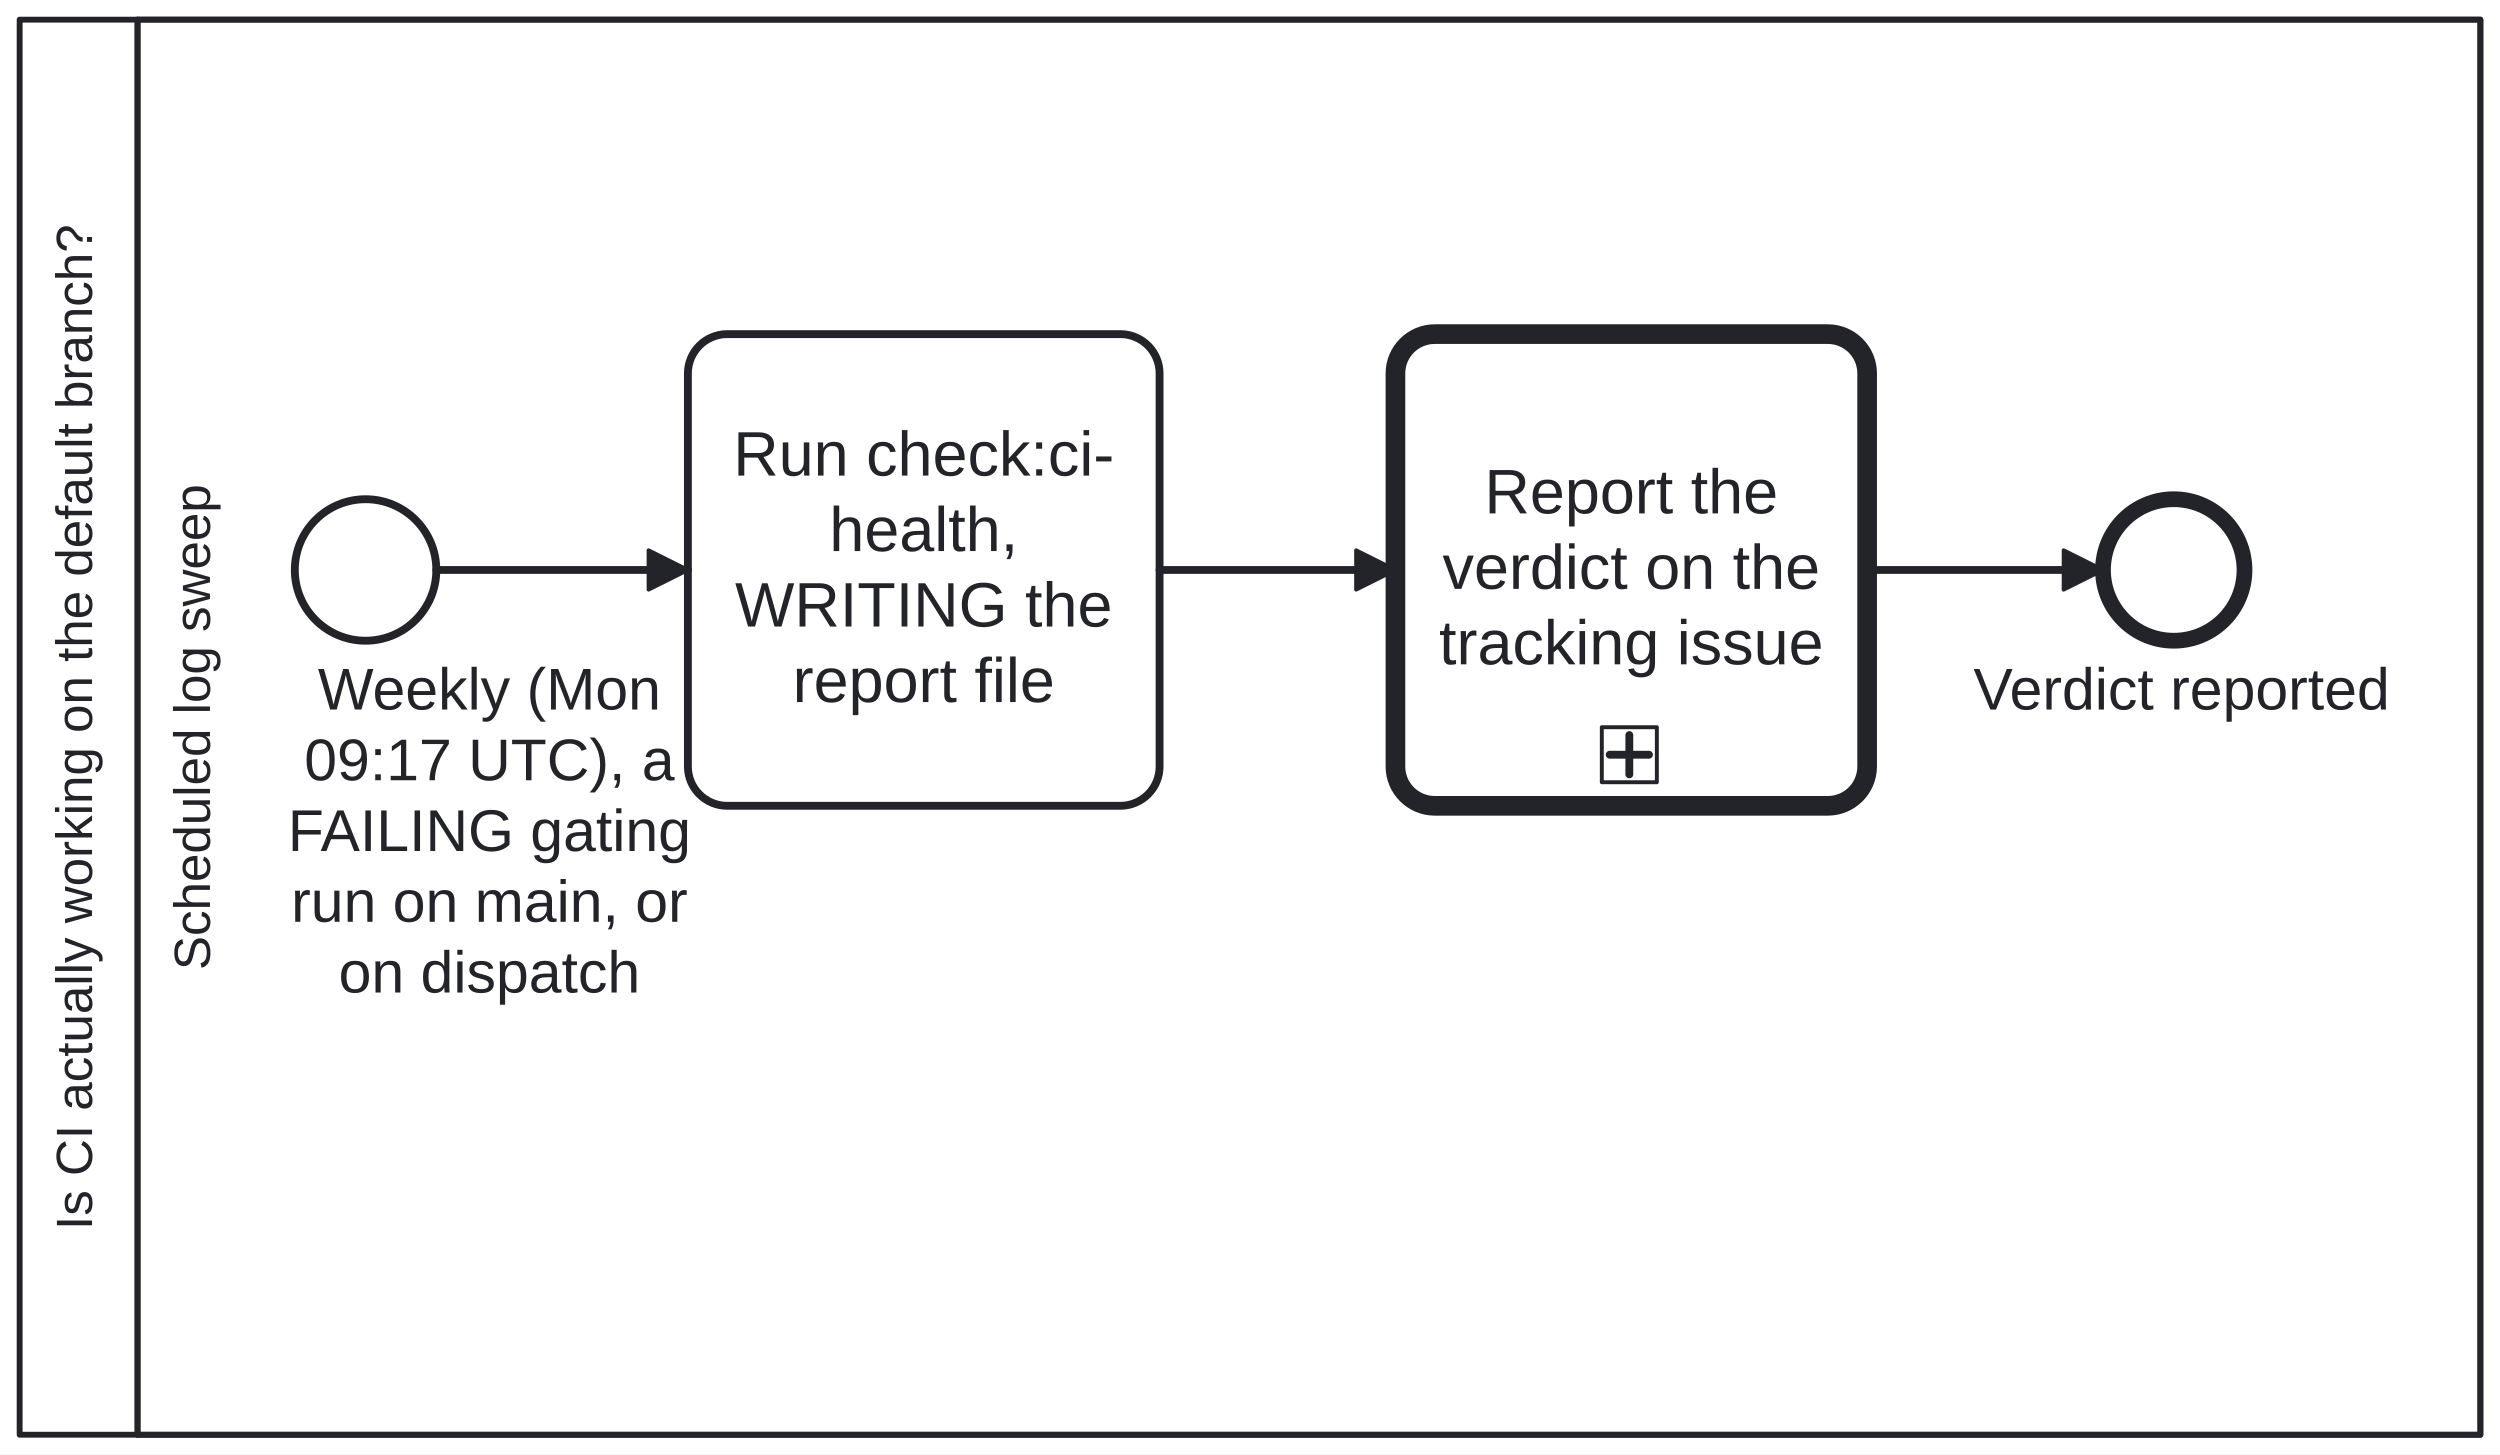
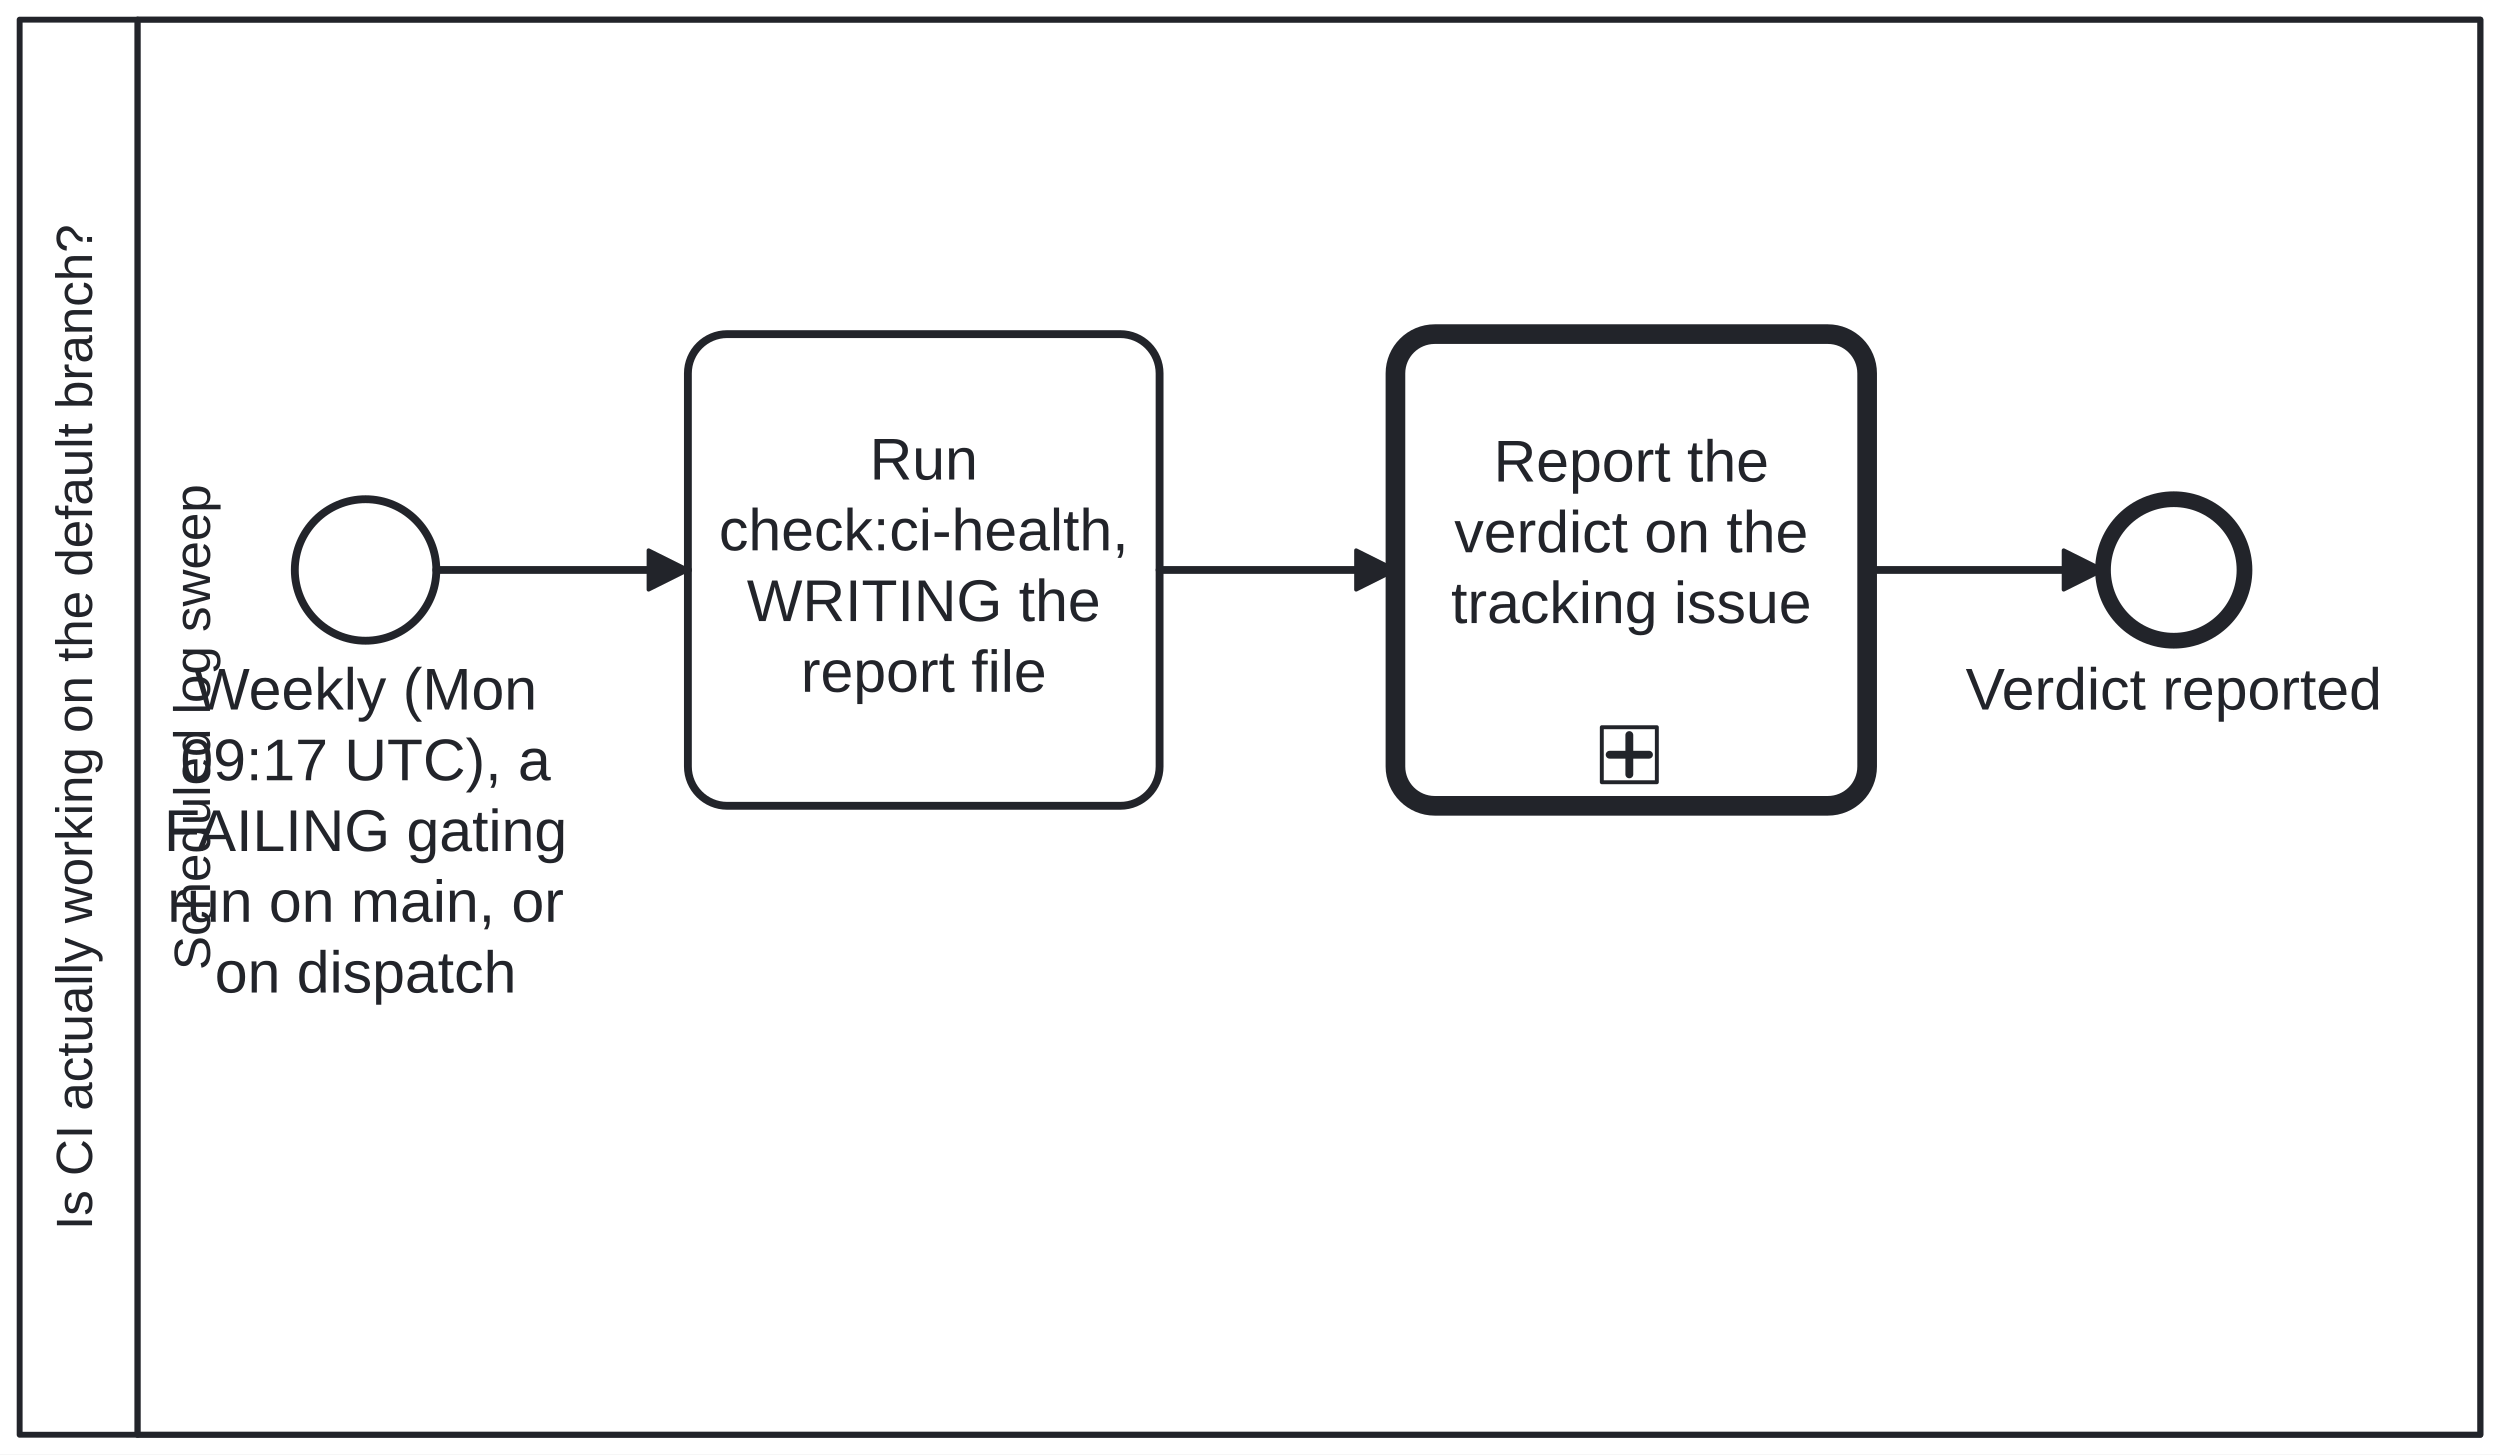
<svg xmlns="http://www.w3.org/2000/svg" width="100%" style="max-width:100%;height:auto" viewBox="55 55 636 370" version="1.1">
  <rect x="55" y="55" width="636" height="370" fill="#ffffff" />
  <g class="djs-group">
    <g class="djs-element djs-shape" data-element-id="Participant_Process_CiHealth" style="display: block;" transform="matrix(1 0 0 1 60 60)">
      <g class="djs-visual">
        <rect x="0" y="0" width="626" height="360" rx="0" ry="0" style="stroke-linecap: round; stroke-linejoin: round; stroke: rgb(34, 36, 42); stroke-width: 1.5px; fill: white; fill-opacity: 0.95;" />
        <path style="fill: none; stroke-linecap: round; stroke-linejoin: round; stroke: rgb(34, 36, 42); stroke-width: 1.5px;" d="M30,0L30,360" />
        <text lineHeight="1.05" class="djs-label" transform="matrix(-1.83697e-16 -1 1 -1.83697e-16 0 360)" style="font-family: Arial, sans-serif; font-size: 13px; font-weight: normal; fill: rgb(34, 36, 42);">
          <tspan x="52.095" y="18.413">Is CI actually working on the default branch?</tspan>
        </text>
      </g>
      <rect class="djs-hit djs-hit-all" x="0" y="0" width="626" height="360" style="fill: none; stroke-opacity: 0; stroke: white; stroke-width: 15px;" />
    </g>
    <g class="djs-children">
      <g class="djs-group">
        <g class="djs-element djs-shape" data-element-id="Lane_Ci" style="display: block;" transform="matrix(1 0 0 1 90 60)">
          <g class="djs-visual">
            <rect x="0" y="0" width="596" height="360" rx="0" ry="0" style="stroke-linecap: round; stroke-linejoin: round; stroke: rgb(34, 36, 42); stroke-width: 1.5px; fill: white; fill-opacity: 0.25;" />
            <text lineHeight="1.05" class="djs-label" transform="matrix(-1.83697e-16 -1 1 -1.83697e-16 0 360)" style="font-family: Arial, sans-serif; font-size: 13px; font-weight: normal; fill: rgb(34, 36, 42);">
              <tspan x="118.206" y="18.413">Scheduled log sweep</tspan>
            </text>
          </g>
          <rect class="djs-hit djs-hit-all" x="0" y="0" width="596" height="360" style="fill: none; stroke-opacity: 0; stroke: white; stroke-width: 15px;" />
        </g>
      </g>
      <g class="djs-group">
        <g class="djs-element djs-shape" data-element-id="Start_Sweep" style="display: block;" transform="matrix(1 0 0 1 130 182)">
          <g class="djs-visual">
            <circle cx="18" cy="18" r="18" style="stroke-linecap: round; stroke-linejoin: round; stroke: rgb(34, 36, 42); stroke-width: 2px; fill: white; fill-opacity: 0.95;" />
          </g>
          <rect class="djs-hit djs-hit-all" x="0" y="0" width="36" height="36" style="fill: none; stroke-opacity: 0; stroke: white; stroke-width: 15px;" />
        </g>
      </g>
      <g class="djs-group">
-         <g class="djs-element djs-shape" data-element-id="Start_Sweep_label" style="display: block;" transform="matrix(1 0 0 1 128 222)">
+         <g class="djs-element djs-shape" data-element-id="Start_Sweep_label" style="display: block;" transform="matrix(1 0 0 1 76.71875 222)">
          <g class="djs-visual">
            <text lineHeight="1.2" class="djs-label" style="font-family: Arial, sans-serif; font-size: 15px; font-weight: normal; fill: rgb(34, 36, 42);">
-               <tspan x="7.877" y="13.5">Weekly (Mon </tspan>
-               <tspan x="4.398" y="31.5">09:17 UTC), a </tspan>
-               <tspan x="0.223" y="49.5">FAILING gating</tspan>
-               <tspan x="1.058" y="67.5">run on main, or</tspan>
-               <tspan x="13.139" y="85.5">on dispatch</tspan>
+               <tspan x="27.658" y="13.5">Weekly (Mon</tspan>
+               <tspan x="24.179" y="31.5">09:17 UTC), a</tspan>
+               <tspan x="20.004" y="49.5">FAILING gating</tspan>
+               <tspan x="20.839" y="67.5">run on main, or</tspan>
+               <tspan x="32.921" y="85.5">on dispatch</tspan>
            </text>
          </g>
-           <rect class="djs-hit djs-hit-all" x="0" y="0" width="103" height="90" style="fill: none; stroke-opacity: 0; stroke: white; stroke-width: 15px;" />
+           <rect class="djs-hit djs-hit-all" x="0" y="0" width="142.562" height="90" style="fill: none; stroke-opacity: 0; stroke: white; stroke-width: 15px;" />
        </g>
      </g>
      <g class="djs-group">
        <g class="djs-element djs-shape" data-element-id="Task_Check" style="display: block;" transform="matrix(1 0 0 1 230 140)">
          <g class="djs-visual">
            <rect x="0" y="0" width="120" height="120" rx="10" ry="10" style="stroke-linecap: round; stroke-linejoin: round; stroke: rgb(34, 36, 42); stroke-width: 2px; fill: white; fill-opacity: 0.95;" />
-             <text lineHeight="1.2" class="djs-label" style="font-family: Arial, sans-serif; font-size: 16px; font-weight: normal; fill: rgb(34, 36, 42);">
-               <tspan x="11.539" y="36">Run check:ci-</tspan>
-               <tspan x="35.98" y="55.2">health, </tspan>
-               <tspan x="11.996" y="74.4">WRITING the </tspan>
-               <tspan x="26.652" y="93.6">report file</tspan>
+             <text lineHeight="1.2" class="djs-label" transform="translate(0 23.5)" style="font-family: Arial, sans-serif; font-size: 15px; font-weight: normal; fill: rgb(34, 36, 42);">
+               <tspan x="46.241" y="13.5">Run</tspan>
+               <tspan x="7.892" y="31.5">check:ci-health,</tspan>
+               <tspan x="14.996" y="49.5">WRITING the</tspan>
+               <tspan x="28.737" y="67.5">report file</tspan>
            </text>
          </g>
          <rect class="djs-hit djs-hit-all" x="0" y="0" width="120" height="120" style="fill: none; stroke-opacity: 0; stroke: white; stroke-width: 15px;" />
        </g>
      </g>
      <g class="djs-group">
        <a class="fa-subprocess-link" href="tracked-watch.svg" target="_top">
          <g class="djs-element djs-shape" data-element-id="Call_Watch" style="display: block;" transform="matrix(1 0 0 1 410 140)">
            <g class="djs-visual">
              <rect x="0" y="0" width="120" height="120" rx="10" ry="10" style="stroke-linecap: round; stroke-linejoin: round; stroke: rgb(34, 36, 42); stroke-width: 5px; fill: white; fill-opacity: 0.95;" />
-               <text lineHeight="1.2" class="djs-label" style="font-family: Arial, sans-serif; font-size: 16px; font-weight: normal; fill: rgb(34, 36, 42);">
-                 <tspan x="22.645" y="45.6">Report the </tspan>
-                 <tspan x="11.973" y="64.8">verdict on the </tspan>
-                 <tspan x="11.09" y="84">tracking issue</tspan>
+               <text lineHeight="1.2" class="djs-label" transform="translate(0 24)" style="font-family: Arial, sans-serif; font-size: 15px; font-weight: normal; fill: rgb(34, 36, 42);">
+                 <tspan x="24.979" y="13.5">Report the</tspan>
+                 <tspan x="14.974" y="31.5">verdict on the</tspan>
+                 <tspan x="14.147" y="49.5">tracking issue</tspan>
              </text>
              <rect x="0" y="0" width="14" height="14" rx="0" ry="0" style="stroke-linecap: round; stroke-linejoin: round; stroke: rgb(34, 36, 42); stroke-width: 1px; fill: white;" transform="matrix(1 0 0 1 52.5 100)" />
              <path data-marker="sub-process" d="m52.5,100 m 7,2 l 0,10 m -5,-5 l 10,0" style="fill: white; stroke-linecap: round; stroke-linejoin: round; stroke: rgb(34, 36, 42); stroke-width: 2px;" />
            </g>
            <rect class="djs-hit djs-hit-all" x="0" y="0" width="120" height="120" style="fill: none; stroke-opacity: 0; stroke: white; stroke-width: 15px;" />
          </g>
        </a>
      </g>
      <g class="djs-group">
        <g class="djs-element djs-shape" data-element-id="End_Reported" style="display: block;" transform="matrix(1 0 0 1 590 182)">
          <g class="djs-visual">
            <circle cx="18" cy="18" r="18" style="stroke-linecap: round; stroke-linejoin: round; stroke: rgb(34, 36, 42); stroke-width: 4px; fill: white; fill-opacity: 0.95;" />
          </g>
          <rect class="djs-hit djs-hit-all" x="0" y="0" width="36" height="36" style="fill: none; stroke-opacity: 0; stroke: white; stroke-width: 15px;" />
        </g>
      </g>
      <g class="djs-group">
-         <g class="djs-element djs-shape" data-element-id="End_Reported_label" style="display: block;" transform="matrix(1 0 0 1 557 222)">
+         <g class="djs-element djs-shape" data-element-id="End_Reported_label" style="display: block;" transform="matrix(1 0 0 1 535.0469 222)">
          <g class="djs-visual">
            <text lineHeight="1.2" class="djs-label" style="font-family: Arial, sans-serif; font-size: 15px; font-weight: normal; fill: rgb(34, 36, 42);">
-               <tspan x="0.053" y="13.5">Verdict reported</tspan>
+               <tspan x="20.006" y="13.5">Verdict reported</tspan>
            </text>
          </g>
-           <rect class="djs-hit djs-hit-all" x="0" y="0" width="106" height="18" style="fill: none; stroke-opacity: 0; stroke: white; stroke-width: 15px;" />
+           <rect class="djs-hit djs-hit-all" x="0" y="0" width="145.906" height="18" style="fill: none; stroke-opacity: 0; stroke: white; stroke-width: 15px;" />
        </g>
      </g>
      <g class="djs-group">
        <g class="djs-element djs-connection" data-element-id="Flow_0" style="display: block;">
          <g class="djs-visual">
            <defs>
              <marker id="bpmn-marker-1" viewBox="0 0 20 20" refX="11" refY="10" markerWidth="10" markerHeight="10" orient="auto">
                <path d="M 1 5 L 11 10 L 1 15 Z" style="stroke-linecap: round; stroke-linejoin: round; stroke: rgb(34, 36, 42); stroke-width: 1px; fill: rgb(34, 36, 42);" />
              </marker>
            </defs>
            <path data-corner-radius="5" style="fill: none; stroke-linecap: round; stroke-linejoin: round; stroke: rgb(34, 36, 42); stroke-width: 2px; marker-end: url('#bpmn-marker-1');" d="M166,200L230,200" />
          </g>
          <path d="M166,200L230,200" class="djs-hit djs-hit-stroke" style="fill: none; stroke-opacity: 0; stroke: white; stroke-width: 15px;" />
        </g>
      </g>
      <g class="djs-group">
        <g class="djs-element djs-connection" data-element-id="Flow_1" style="display: block;">
          <g class="djs-visual">
            <defs>
              <marker id="bpmn-marker-2" viewBox="0 0 20 20" refX="11" refY="10" markerWidth="10" markerHeight="10" orient="auto">
                <path d="M 1 5 L 11 10 L 1 15 Z" style="stroke-linecap: round; stroke-linejoin: round; stroke: rgb(34, 36, 42); stroke-width: 1px; fill: rgb(34, 36, 42);" />
              </marker>
            </defs>
            <path data-corner-radius="5" style="fill: none; stroke-linecap: round; stroke-linejoin: round; stroke: rgb(34, 36, 42); stroke-width: 2px; marker-end: url('#bpmn-marker-2');" d="M350,200L410,200" />
          </g>
          <path d="M350,200L410,200" class="djs-hit djs-hit-stroke" style="fill: none; stroke-opacity: 0; stroke: white; stroke-width: 15px;" />
        </g>
      </g>
      <g class="djs-group">
        <g class="djs-element djs-connection" data-element-id="Flow_2" style="display: block;">
          <g class="djs-visual">
            <defs>
              <marker id="bpmn-marker-3" viewBox="0 0 20 20" refX="11" refY="10" markerWidth="10" markerHeight="10" orient="auto">
                <path d="M 1 5 L 11 10 L 1 15 Z" style="stroke-linecap: round; stroke-linejoin: round; stroke: rgb(34, 36, 42); stroke-width: 1px; fill: rgb(34, 36, 42);" />
              </marker>
            </defs>
            <path data-corner-radius="5" style="fill: none; stroke-linecap: round; stroke-linejoin: round; stroke: rgb(34, 36, 42); stroke-width: 2px; marker-end: url('#bpmn-marker-3');" d="M530,200L590,200" />
          </g>
          <path d="M530,200L590,200" class="djs-hit djs-hit-stroke" style="fill: none; stroke-opacity: 0; stroke: white; stroke-width: 15px;" />
        </g>
      </g>
    </g>
  </g>
</svg>
